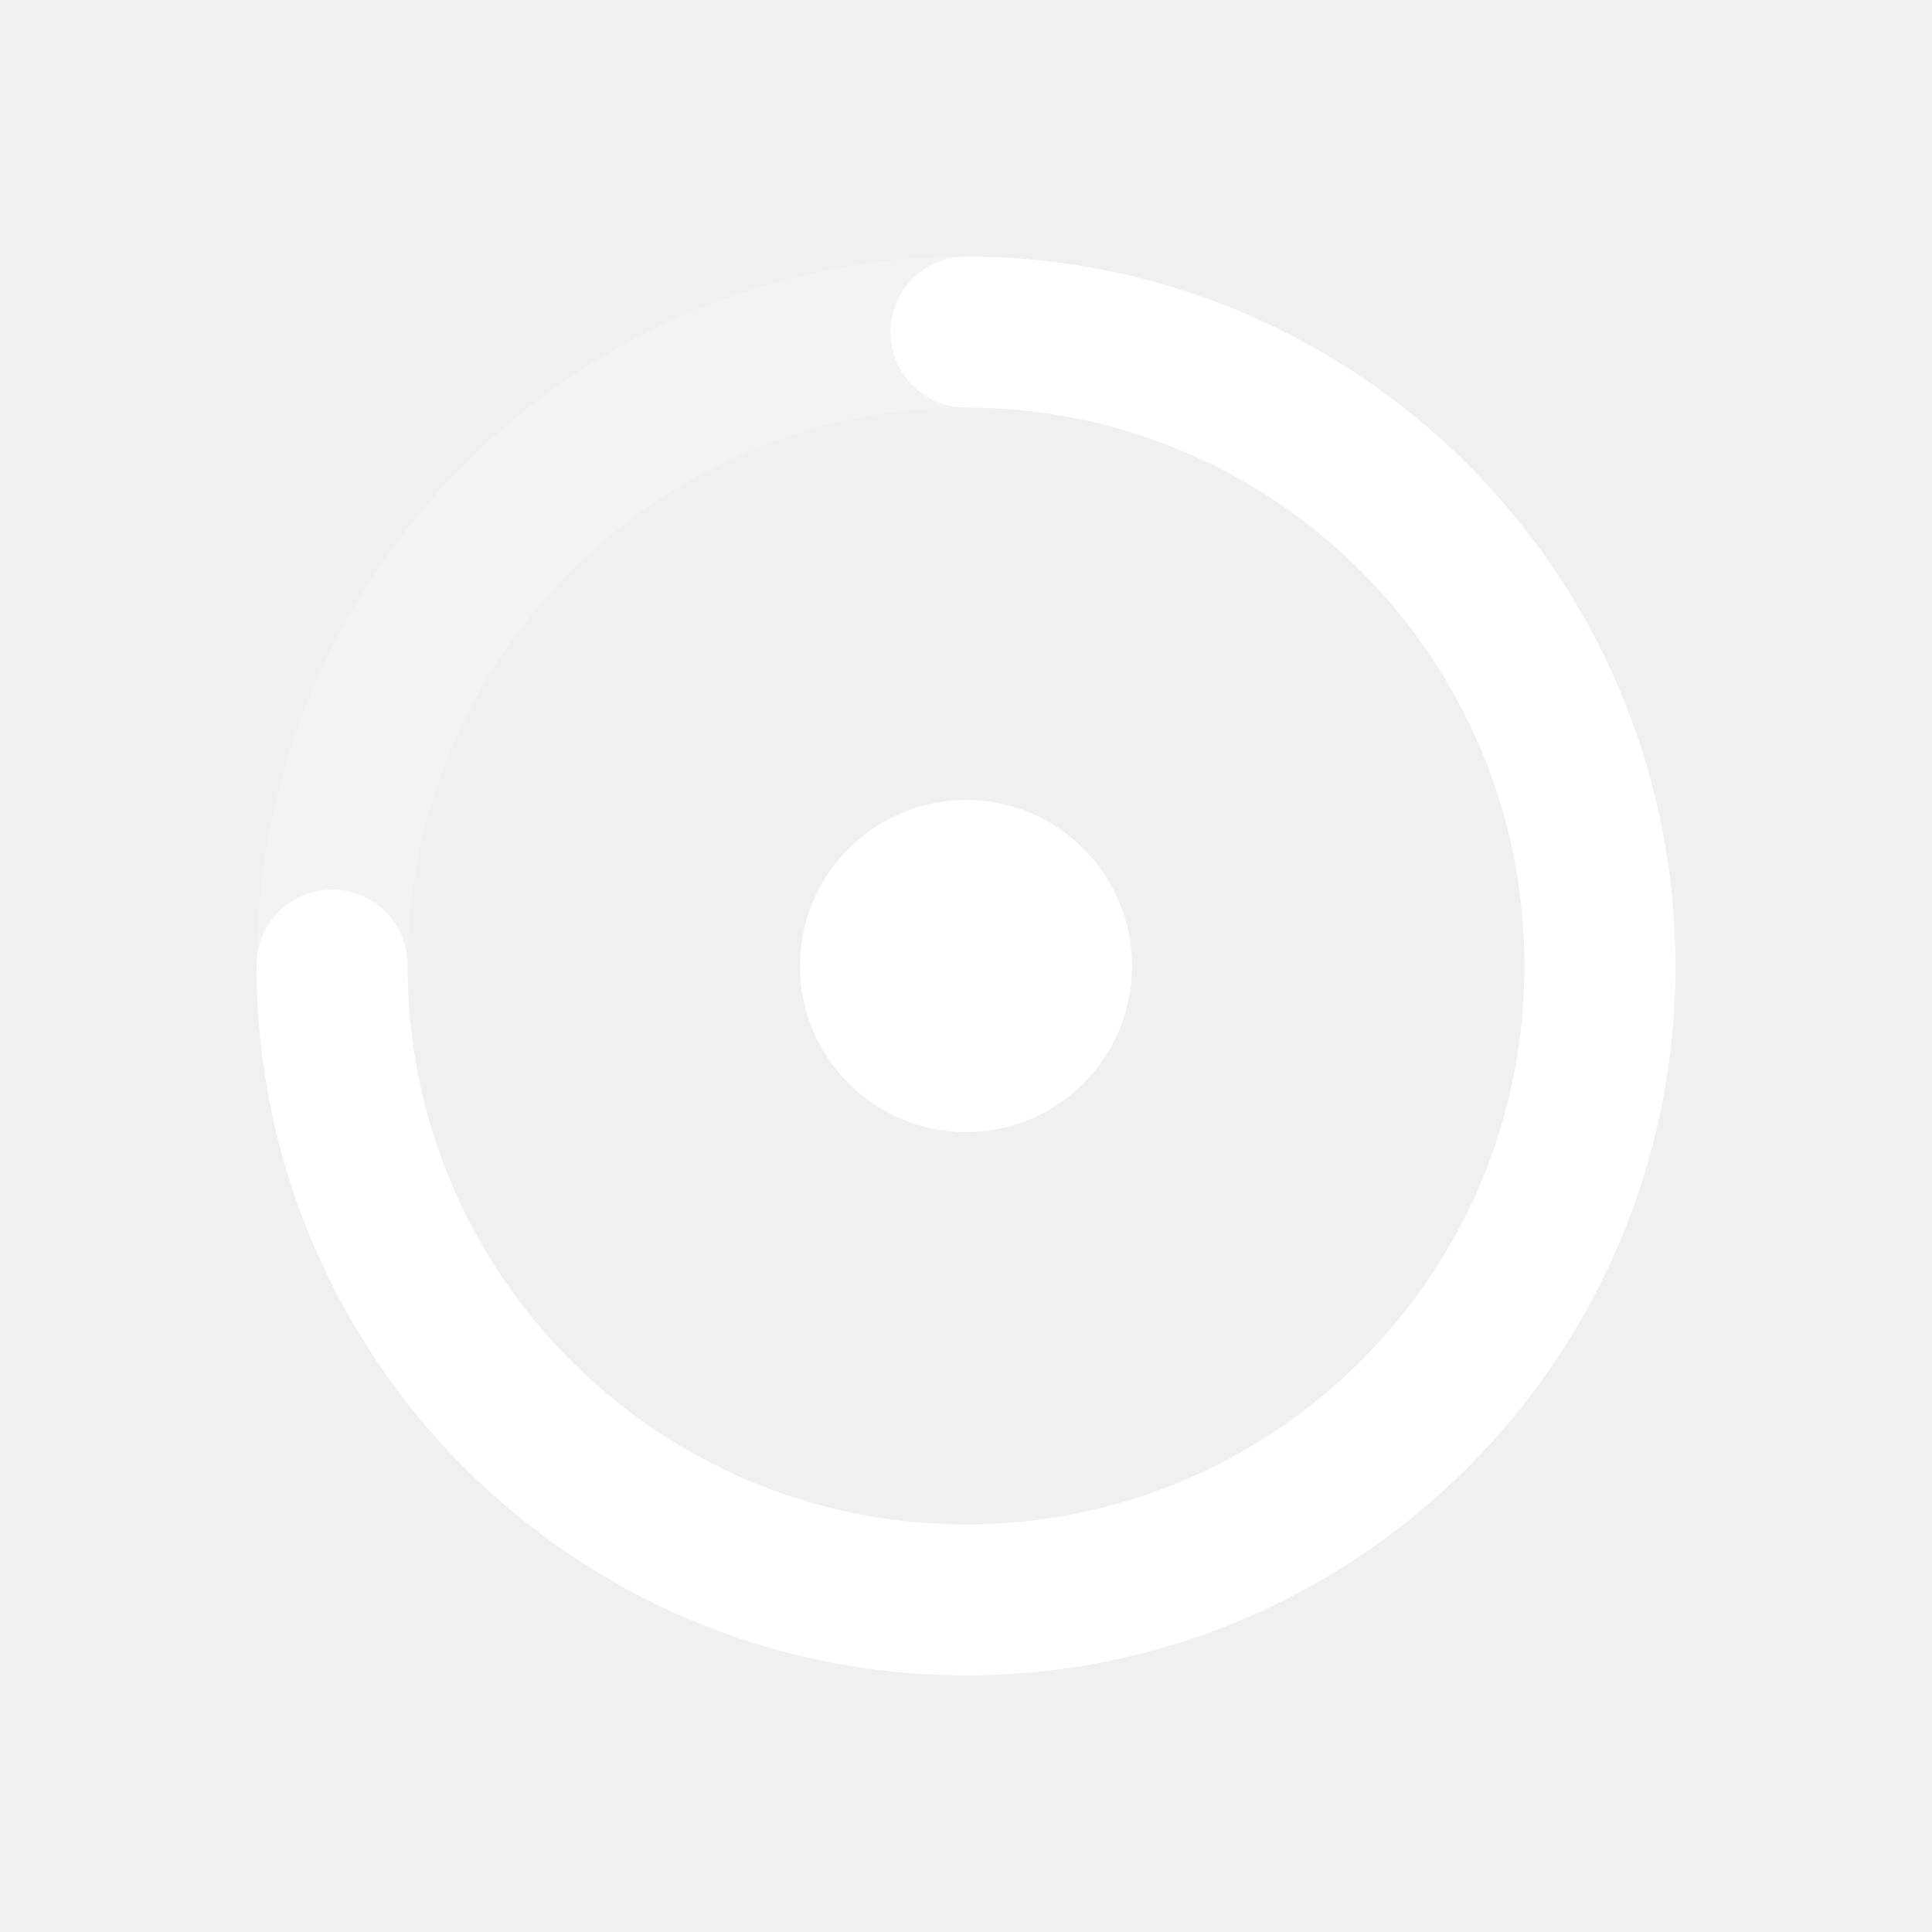
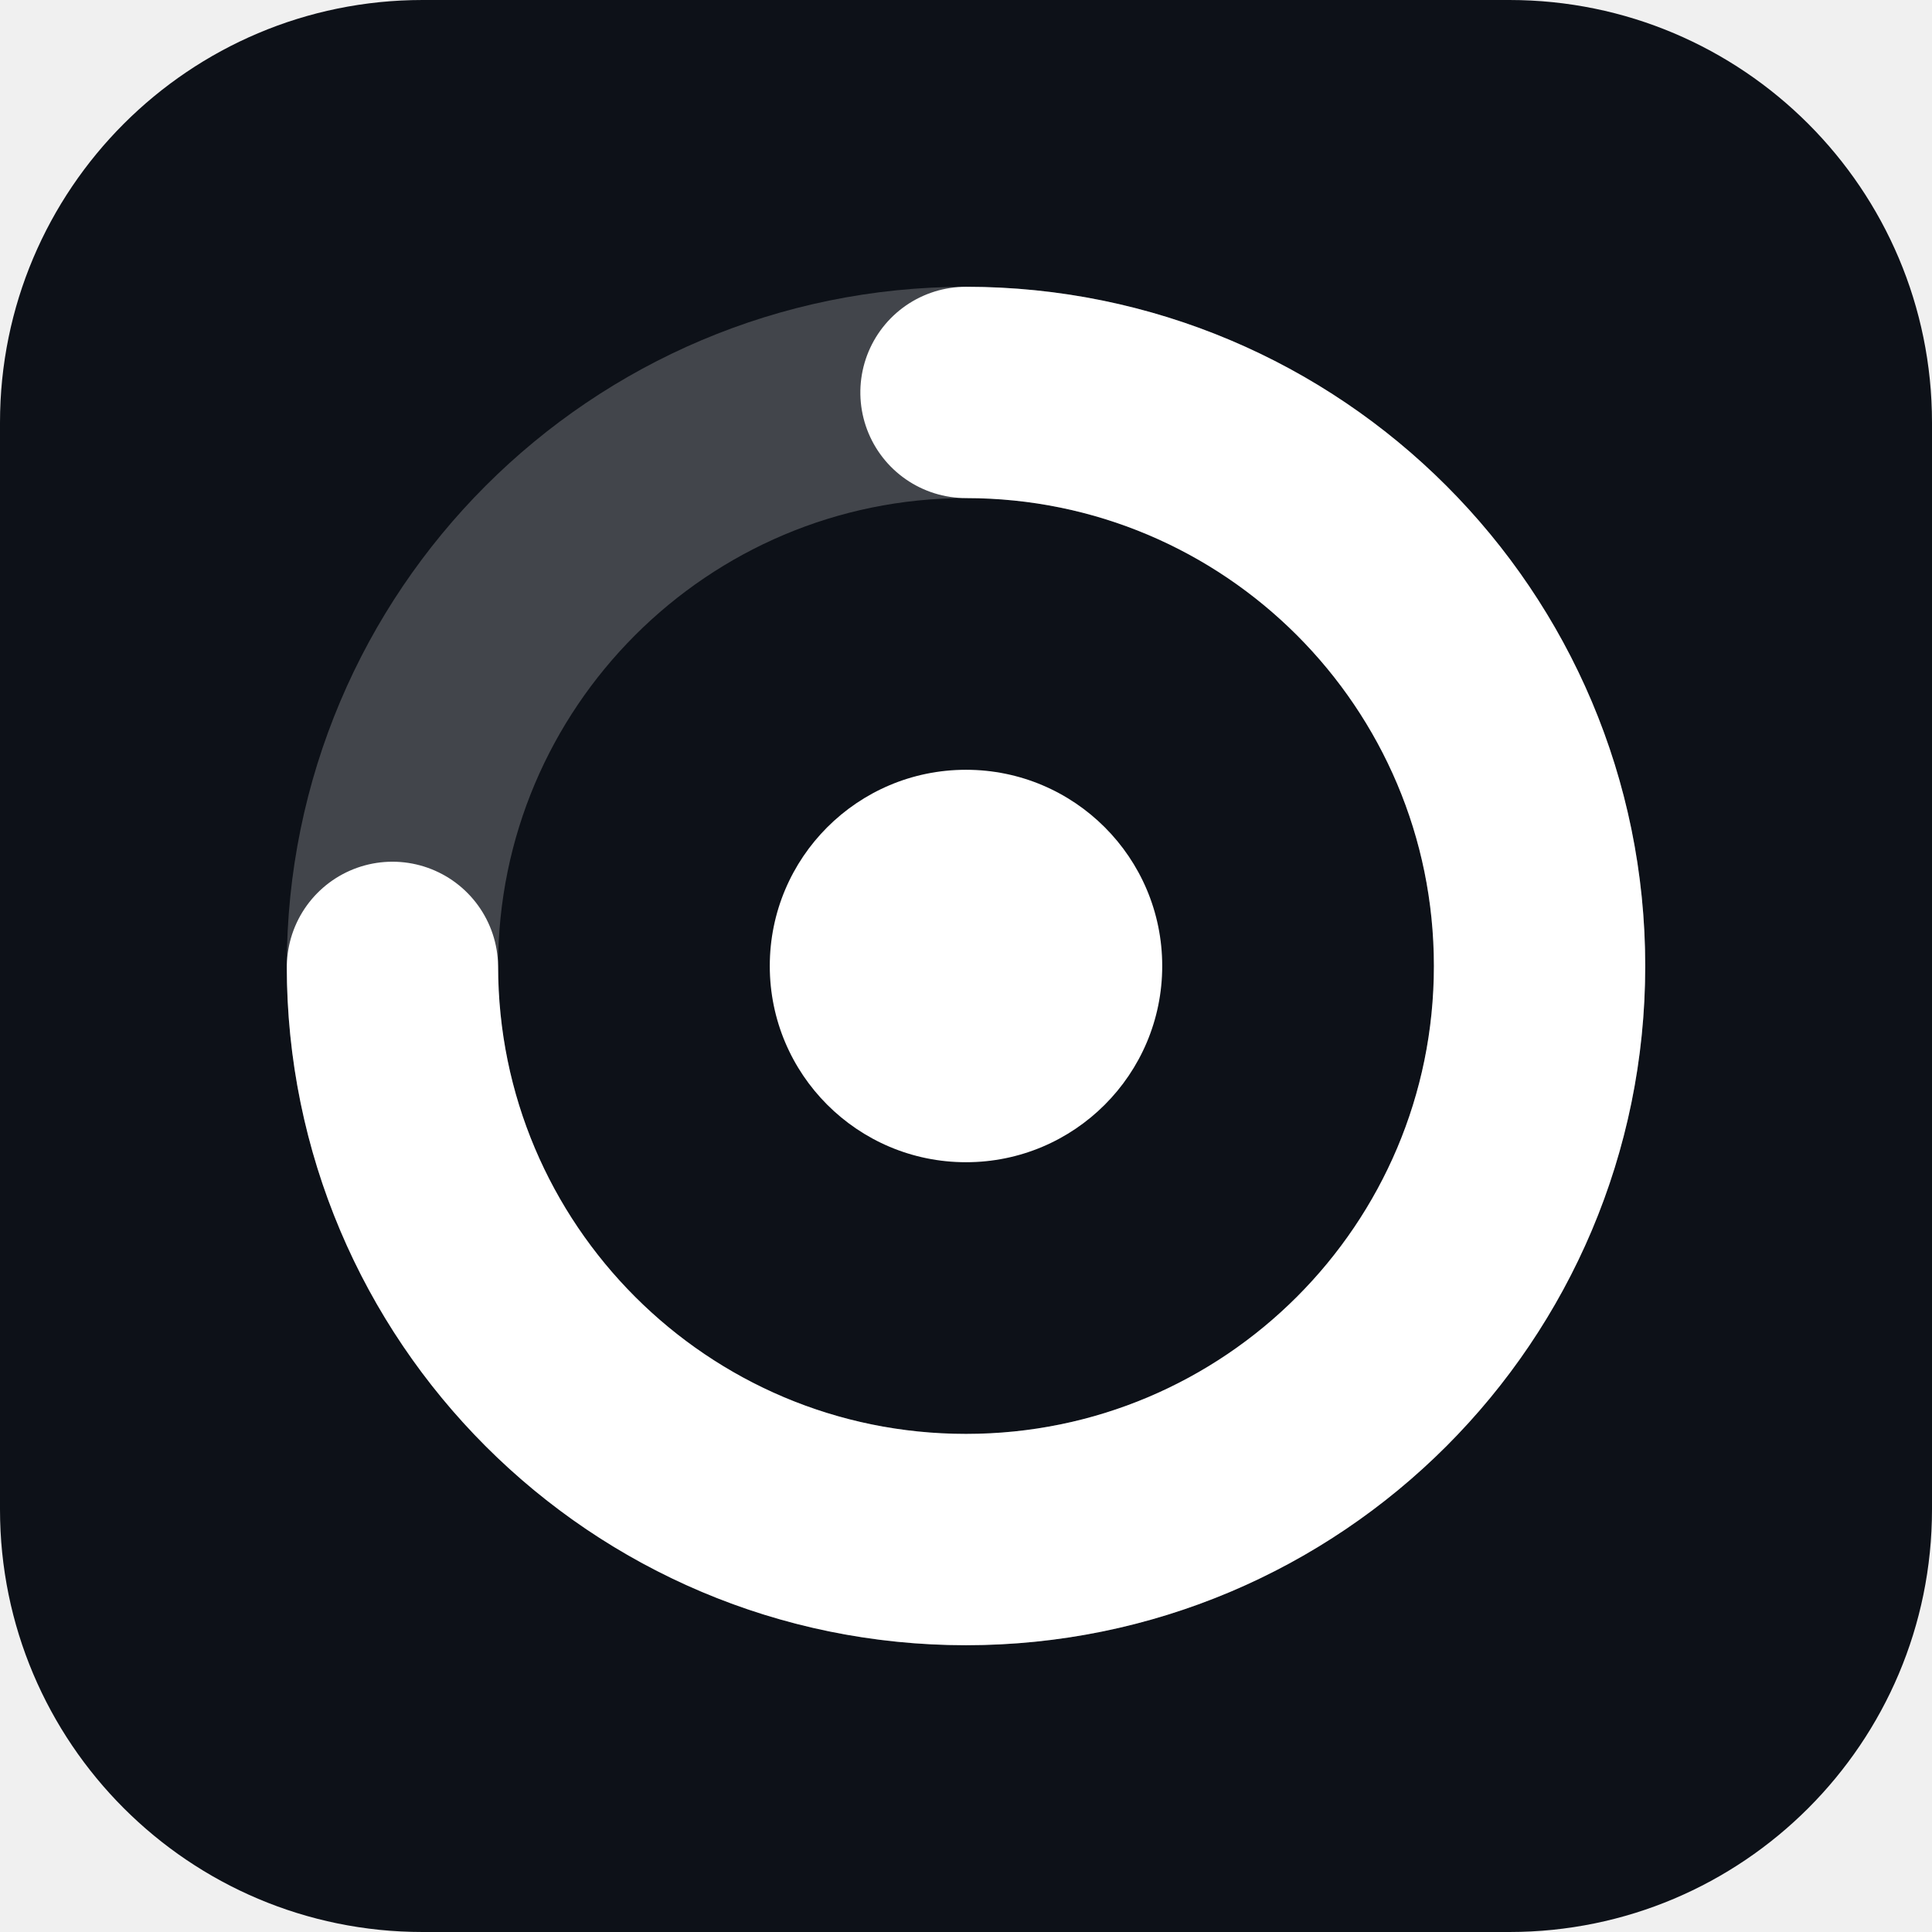
<svg xmlns="http://www.w3.org/2000/svg" viewBox="0 0 64 64">
-   <circle cx="32" cy="32" r="21" fill="none" stroke="#fff" stroke-opacity=".18" stroke-width="5" />
-   <circle cx="32" cy="32" r="21" fill="none" stroke="#fff" stroke-width="5" stroke-linecap="round" stroke-dasharray="99 132" transform="rotate(-90 32 32)" />
-   <circle cx="32" cy="32" r="5.5" fill="#fff" />
+   <rect width="64" height="64" rx="14" fill="#0d1118" />
+   <circle cx="32" cy="32" r="19" fill="none" stroke="#fff" stroke-opacity=".22" stroke-width="7" />
+   <circle cx="32" cy="32" r="19" fill="none" stroke="#fff" stroke-width="7" stroke-linecap="round" stroke-dasharray="89.5 119.4" transform="rotate(-90 32 32)" />
+   <circle cx="32" cy="32" r="6.5" fill="#fff" />
</svg>
